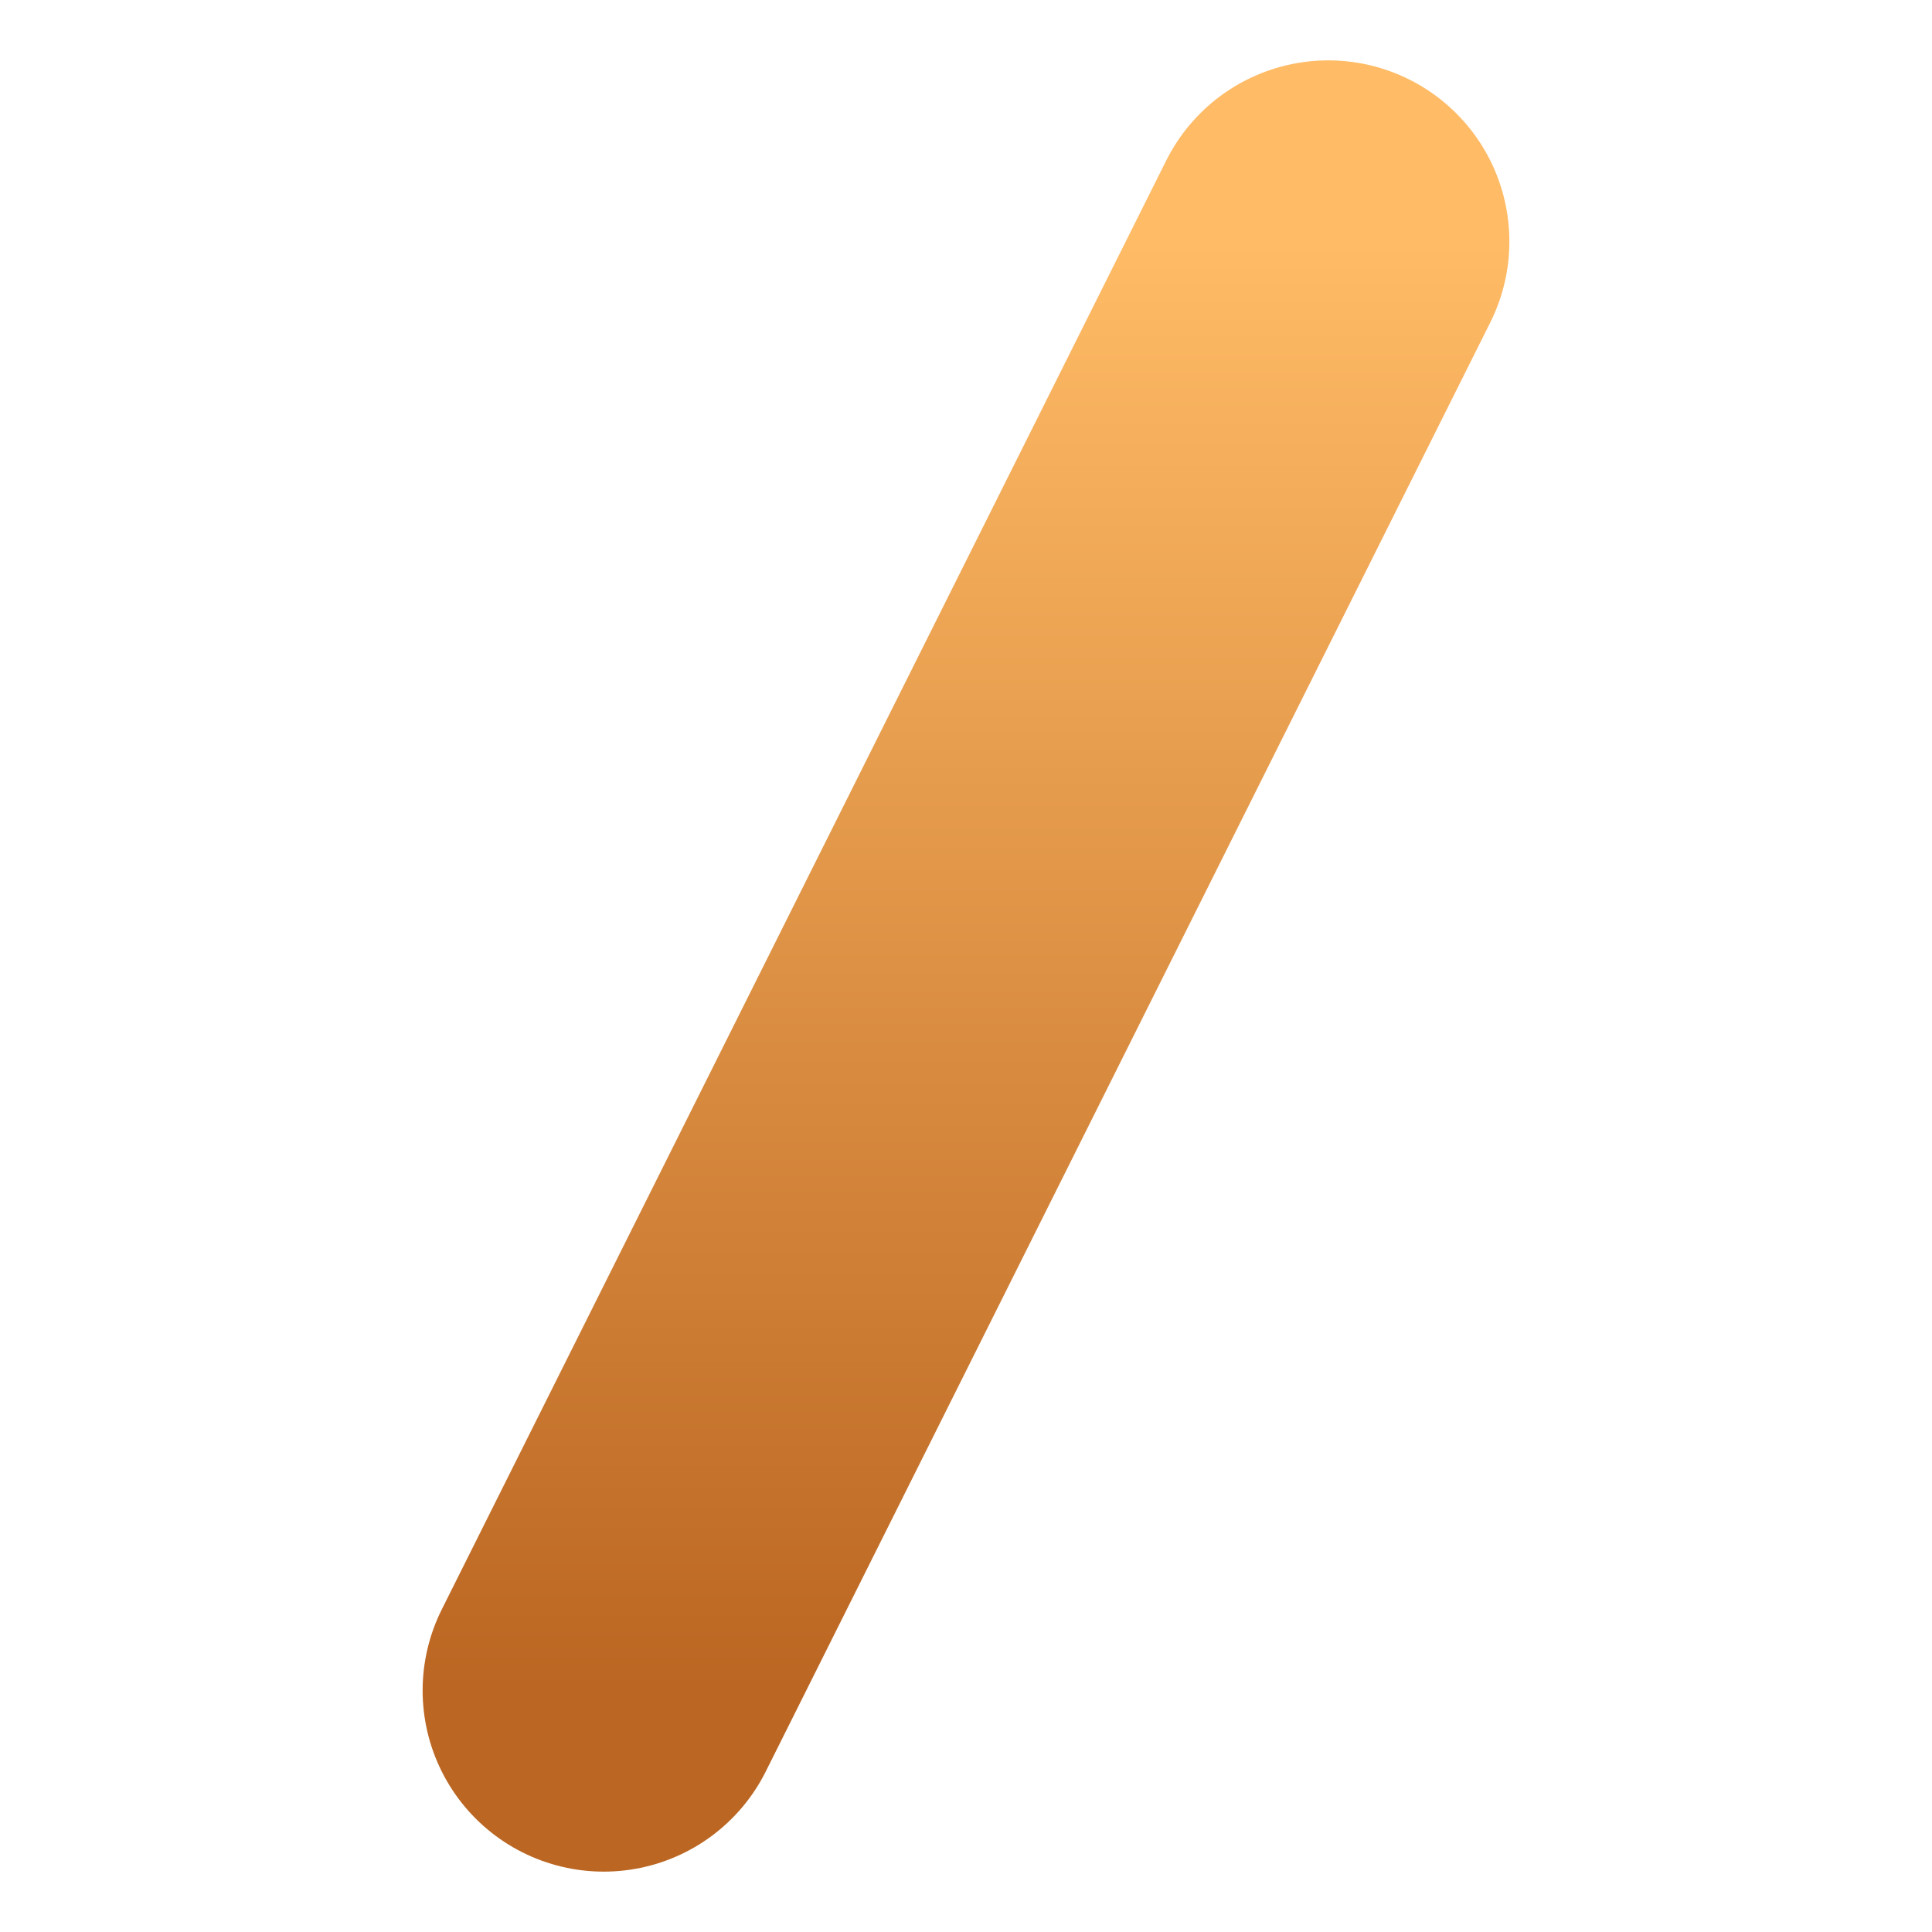
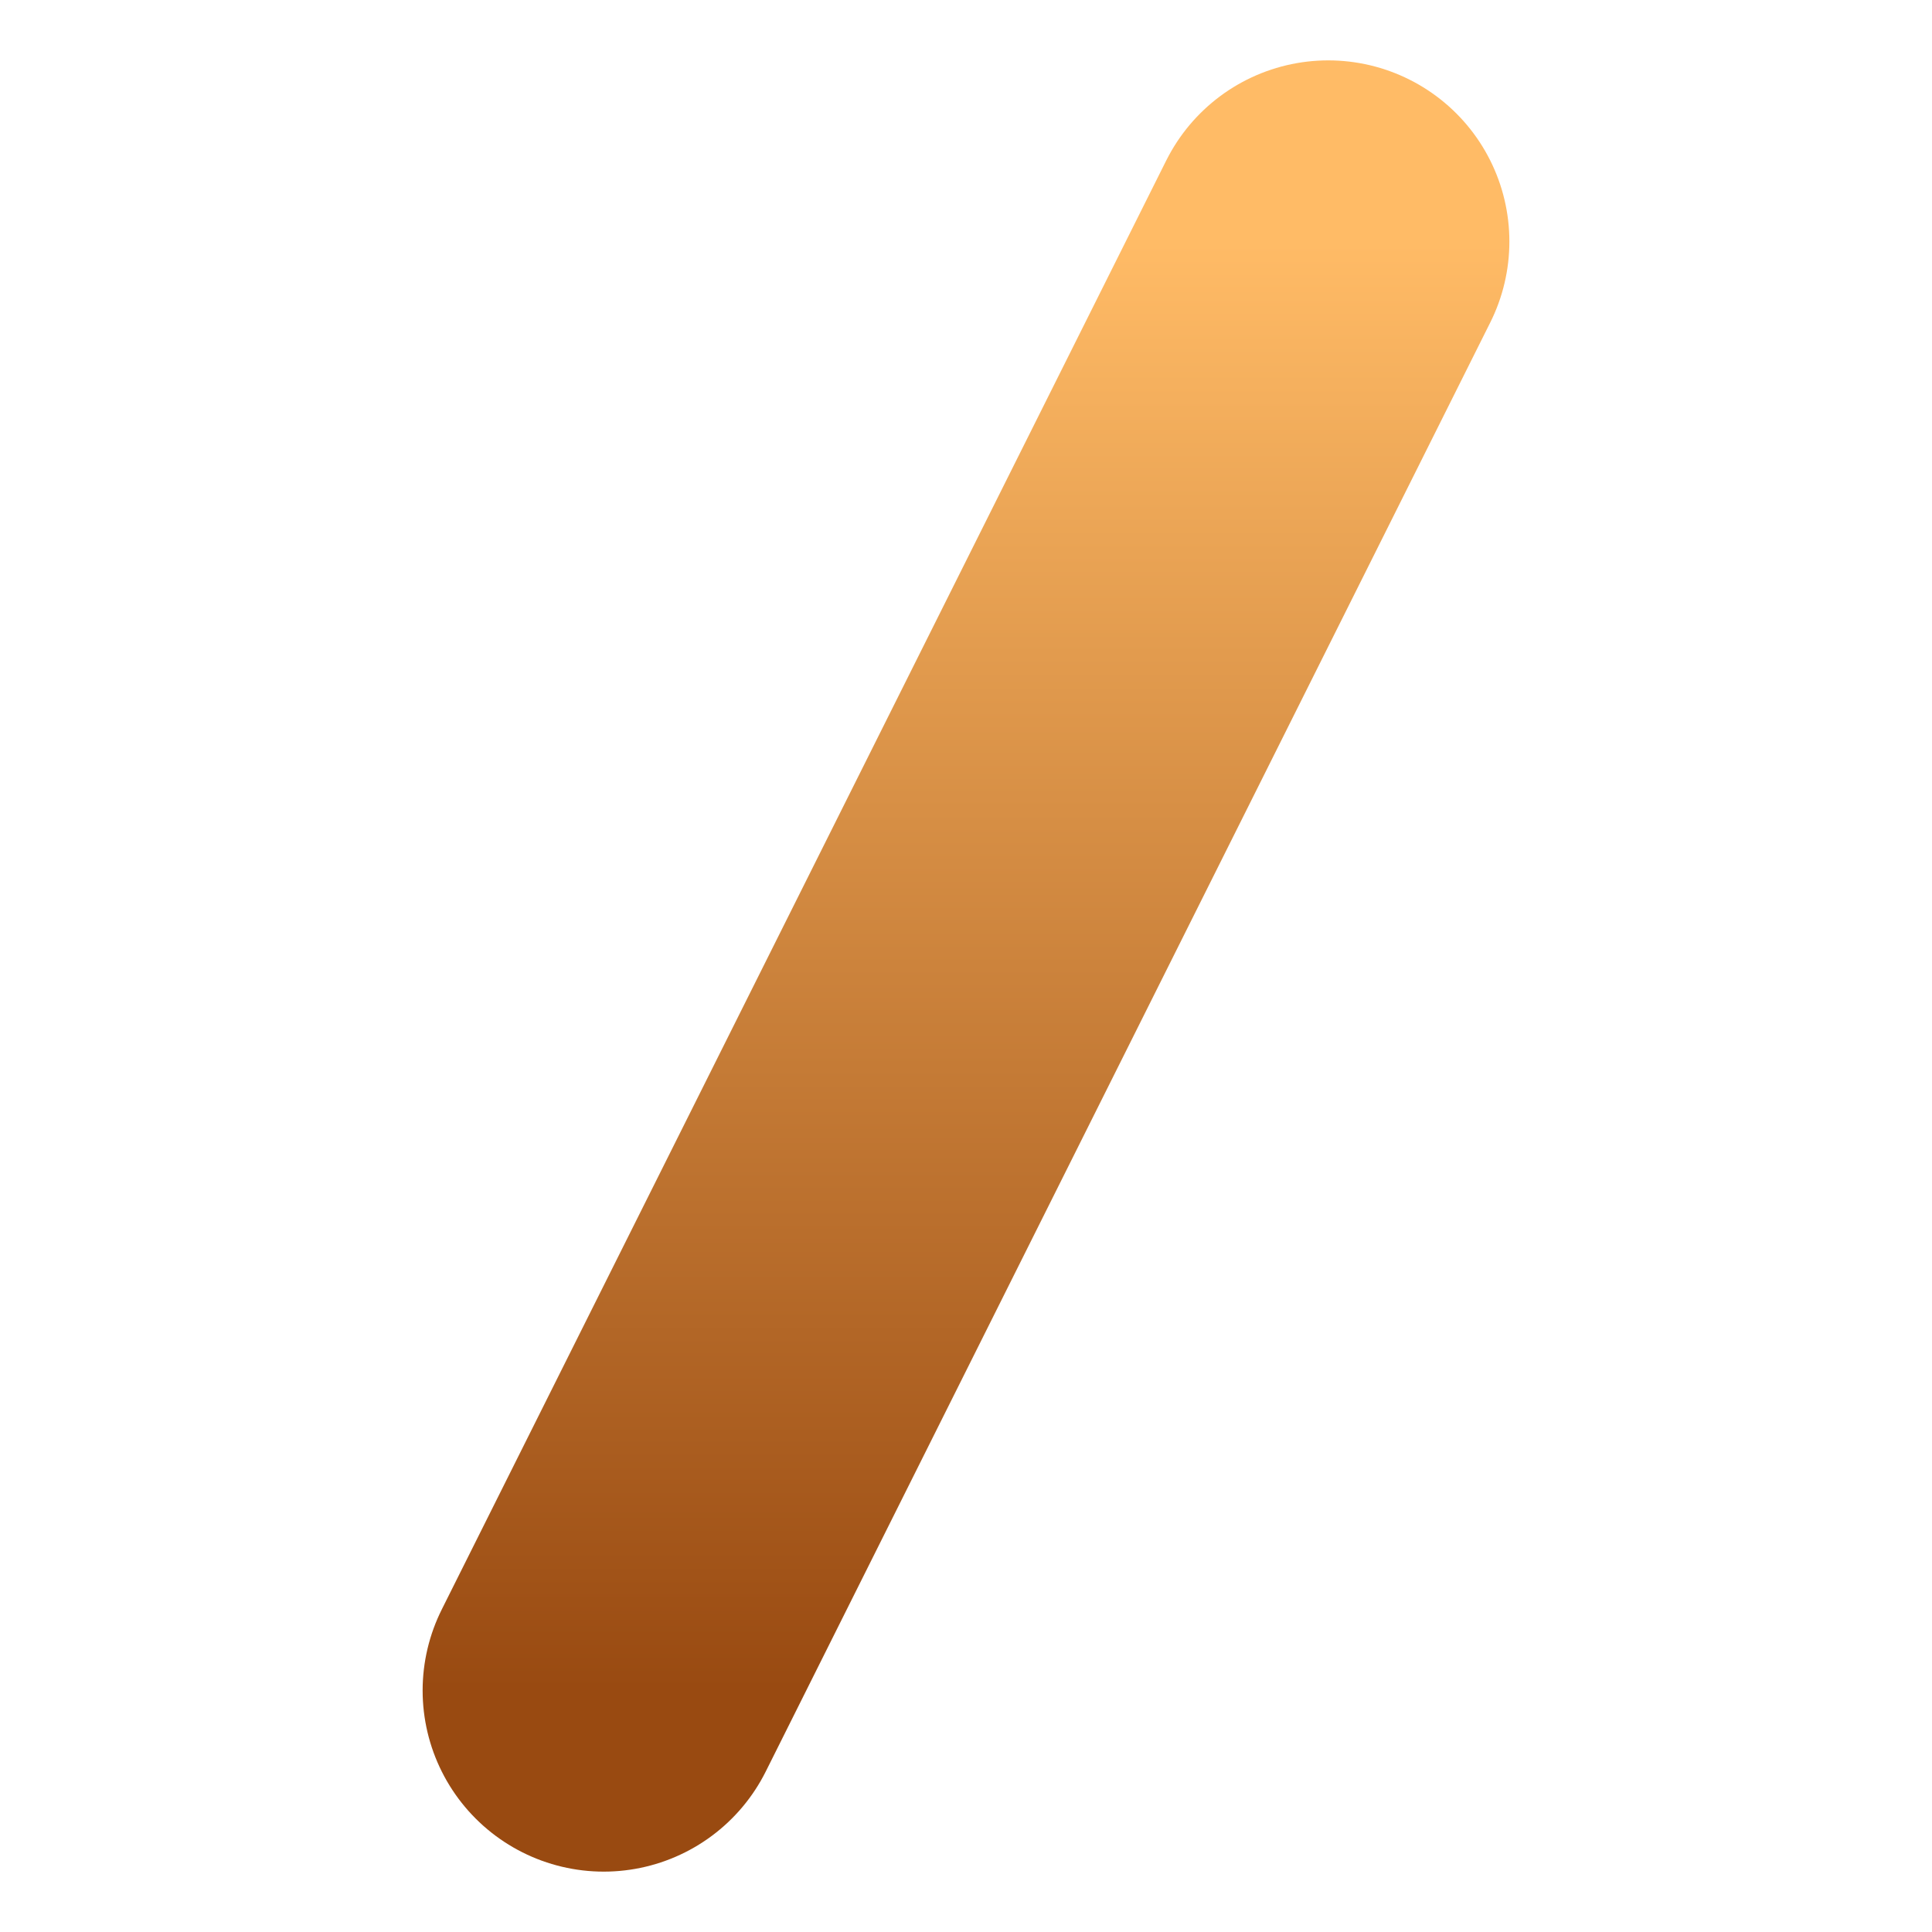
<svg xmlns="http://www.w3.org/2000/svg" width="64" height="64" viewBox="0 0 64 64">
  <defs>
    <linearGradient id="blackWhiteGradient" x1="0%" y1="0%" x2="0%" y2="100%">
      <stop offset="0%" style="stop-color:#ffbb66;stop-opacity:1" />
-       <stop offset="50%" style="stop-color:#dd9144;stop-opacity:1" />
-       <stop offset="100%" style="stop-color:#bb6622;stop-opacity:1" />
+       <stop offset="50%" style="stop-color:#cc833c;stop-opacity:1" />
+       <stop offset="100%" style="stop-color:#994a11;stop-opacity:1" />
    </linearGradient>
  </defs>
  <path d="M 20 56 L 44 8" stroke="url(#blackWhiteGradient)" stroke-width="12" stroke-linecap="round" fill="none" />
</svg>
